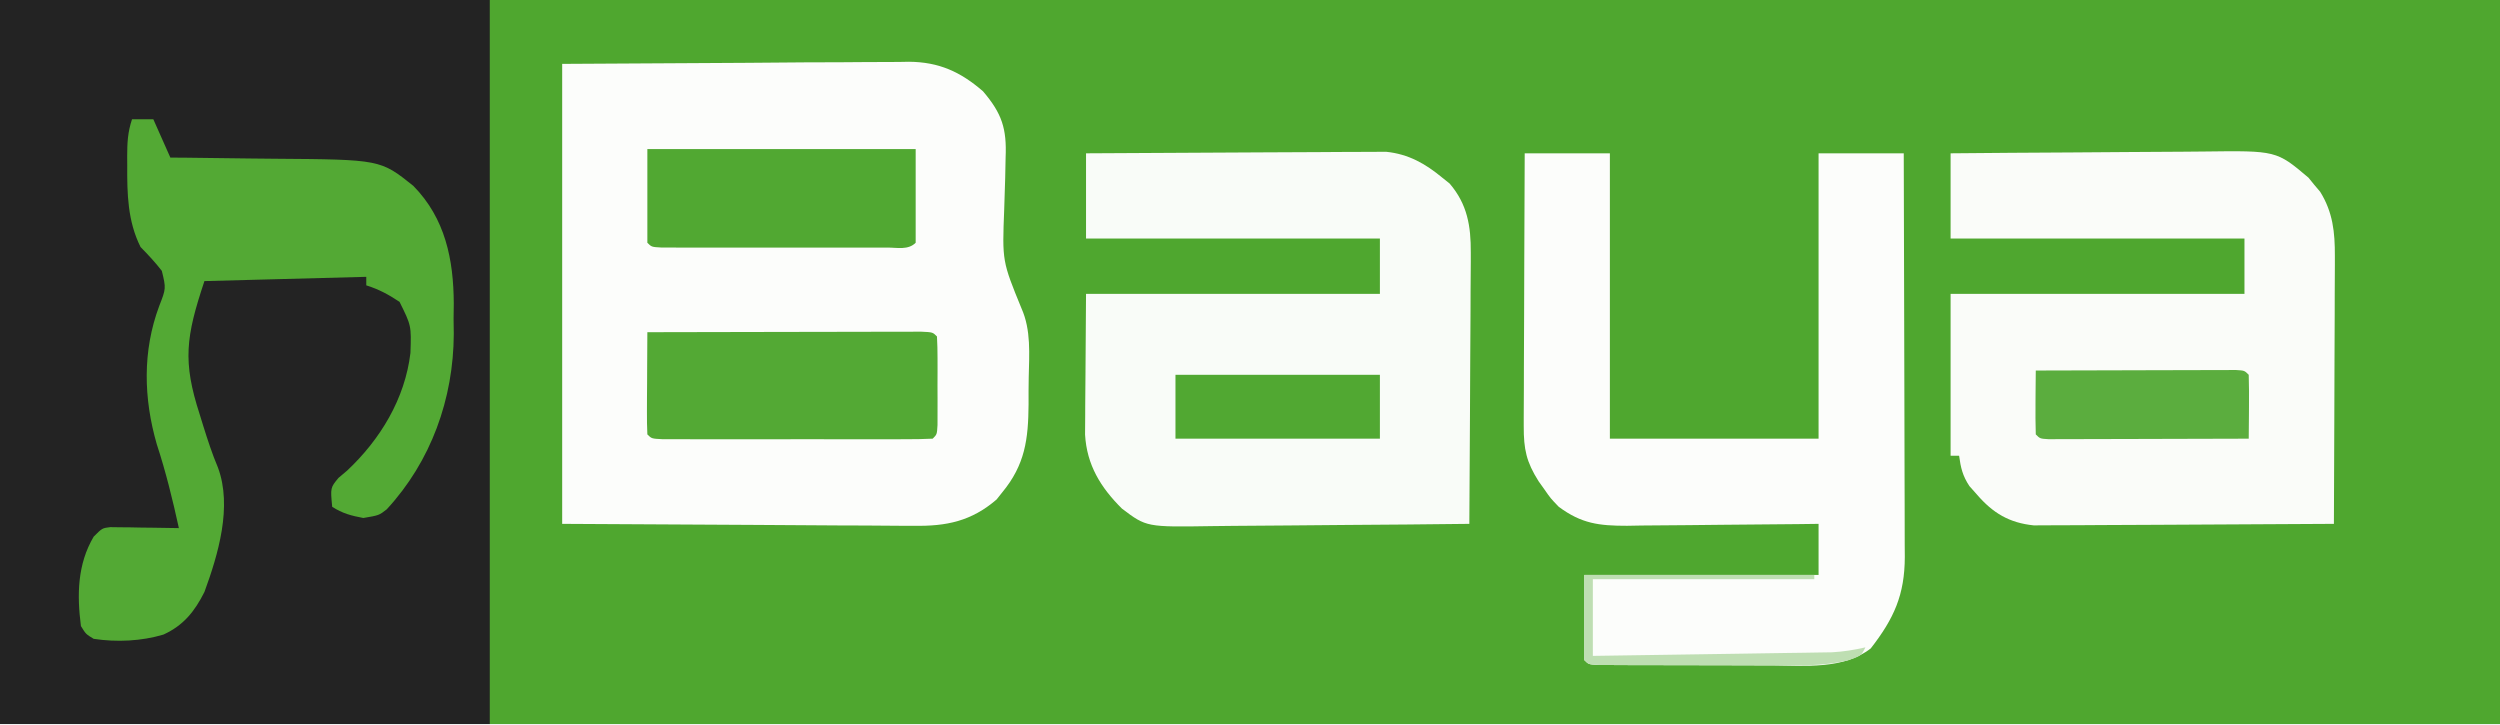
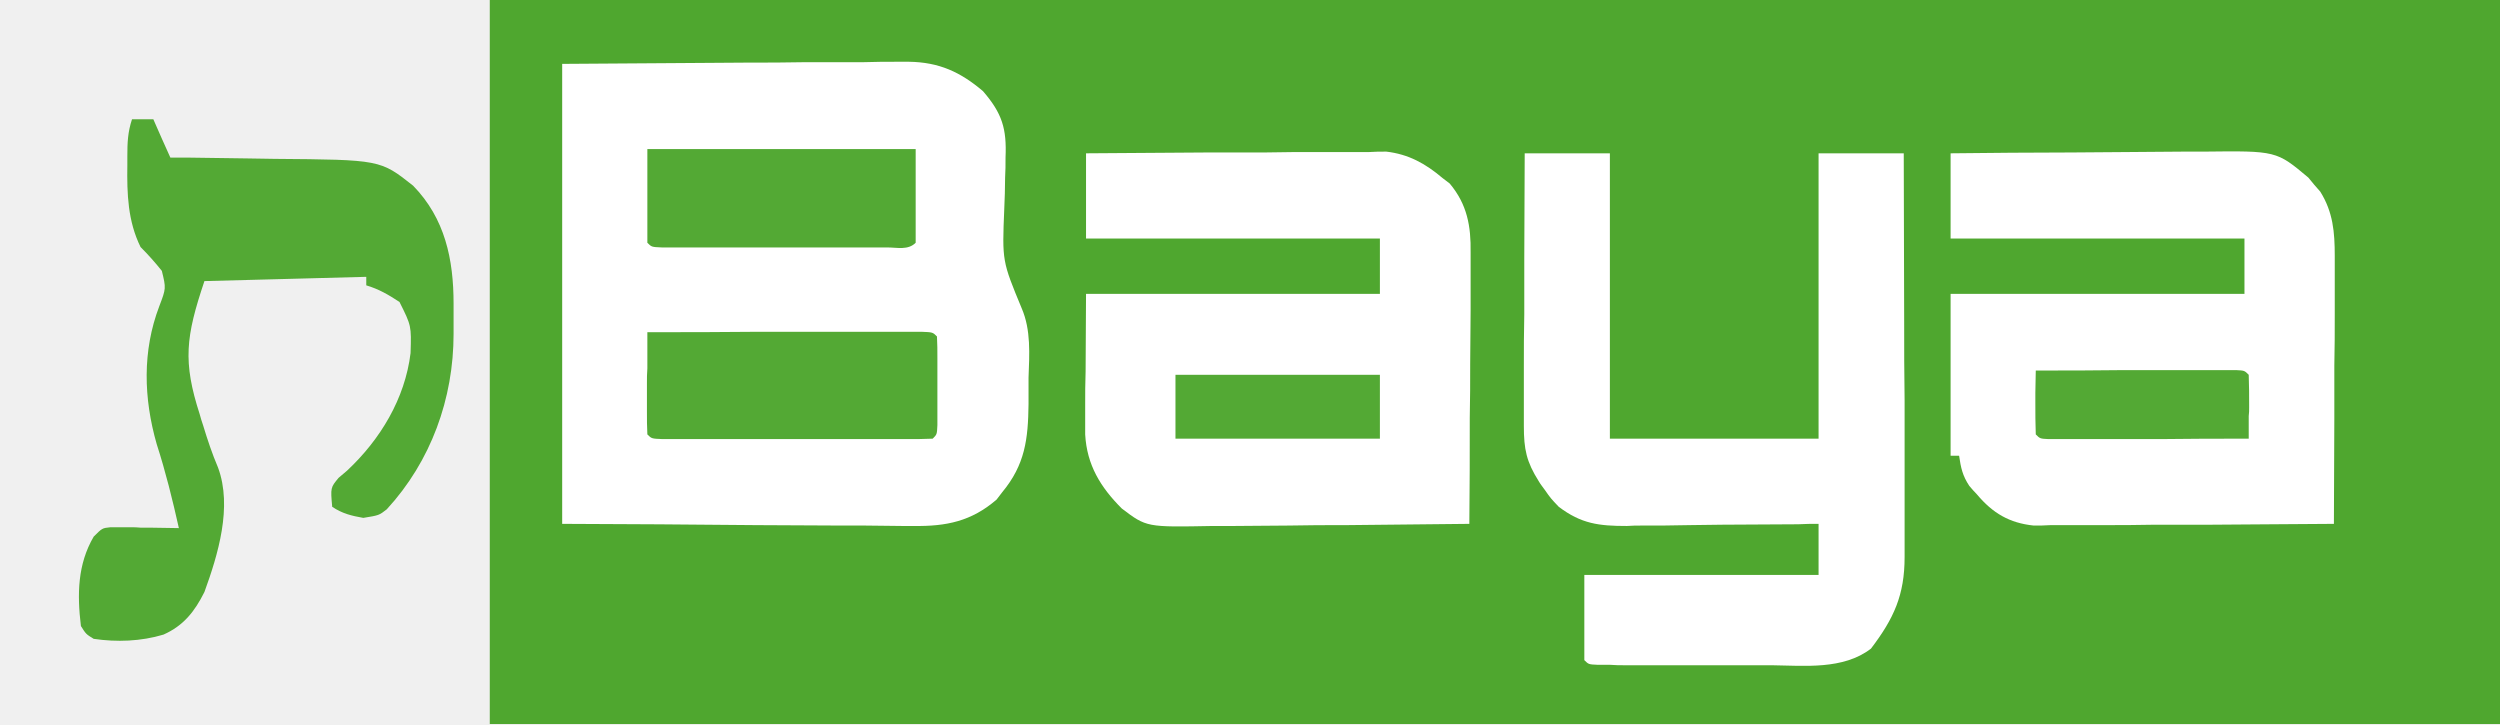
<svg xmlns="http://www.w3.org/2000/svg" version="1.1" width="587" height="170">
-   <path d="M0 0 C193.71 0 387.42 0 587 0 C587 56.1 587 112.2 587 170 C393.29 170 199.58 170 0 170 C0 113.9 0 57.8 0 0 Z " fill="#4FA72F" transform="translate(0,0)" />
-   <path d="M0 0 C37.95 0 75.9 0 115 0 C115 56.1 115 112.2 115 170 C77.05 170 39.1 170 0 170 C0 113.9 0 57.8 0 0 Z " fill="#232323" transform="translate(0,0)" />
-   <path d="M0 0 C14.355 -0.083 28.71 -0.165 43.5 -0.25 C48.021 -0.286 52.543 -0.323 57.201 -0.36 C62.751 -0.378 62.751 -0.378 65.355 -0.382 C67.161 -0.388 68.967 -0.402 70.774 -0.422 C73.521 -0.452 76.267 -0.456 79.014 -0.454 C79.809 -0.468 80.605 -0.483 81.425 -0.498 C88.457 -0.446 93.519 1.85 98.812 6.438 C103.258 11.645 104.408 15.195 104.117 22.012 C104.084 23.59 104.052 25.169 104.02 26.748 C103.952 29.212 103.875 31.676 103.788 34.139 C103.314 46.331 103.314 46.331 107.856 57.431 C110.122 62.519 109.659 68.191 109.542 73.669 C109.5 75.761 109.501 77.849 109.508 79.941 C109.444 88.13 108.698 94.113 103.312 100.625 C102.876 101.174 102.439 101.723 101.988 102.289 C96.093 107.362 90.245 108.585 82.646 108.454 C81.734 108.455 80.821 108.455 79.88 108.456 C76.951 108.453 74.023 108.422 71.094 108.391 C69.275 108.385 67.456 108.381 65.638 108.378 C58.925 108.358 52.213 108.302 45.5 108.25 C22.977 108.126 22.977 108.126 0 108 C0 72.36 0 36.72 0 0 Z " fill="#FCFDFB" transform="translate(132,15)" />
-   <path d="M0 0 C9.545 -0.068 19.089 -0.123 28.634 -0.155 C33.067 -0.171 37.499 -0.192 41.931 -0.226 C46.211 -0.259 50.49 -0.277 54.769 -0.285 C56.4 -0.29 58.031 -0.301 59.661 -0.317 C61.95 -0.339 64.237 -0.342 66.526 -0.341 C68.478 -0.351 68.478 -0.351 70.469 -0.361 C75.709 0.175 79.677 2.422 83.688 5.75 C84.529 6.423 84.529 6.423 85.387 7.109 C89.544 11.981 90.374 17.076 90.341 23.312 C90.341 24.353 90.341 24.353 90.342 25.414 C90.34 27.681 90.317 29.948 90.293 32.215 C90.287 33.797 90.283 35.379 90.28 36.96 C90.269 41.105 90.239 45.249 90.206 49.394 C90.175 53.63 90.162 57.867 90.146 62.104 C90.114 70.402 90.063 78.701 90 87 C80.359 87.116 70.719 87.205 61.078 87.259 C56.601 87.285 52.124 87.32 47.647 87.377 C43.322 87.432 38.998 87.461 34.673 87.474 C33.027 87.484 31.381 87.502 29.736 87.529 C14.186 87.774 14.186 87.774 8.427 83.418 C3.425 78.445 0.182 73.184 -0.227 66.036 C-0.227 64.497 -0.216 62.957 -0.195 61.418 C-0.193 60.696 -0.191 59.973 -0.189 59.229 C-0.179 56.549 -0.151 53.868 -0.125 51.188 C-0.084 45.186 -0.043 39.184 0 33 C22.77 33 45.54 33 69 33 C69 28.71 69 24.42 69 20 C46.23 20 23.46 20 0 20 C0 13.4 0 6.8 0 0 Z " fill="#F9FCF8" transform="translate(255,36)" />
-   <path d="M0 0 C9.51 -0.091 19.02 -0.164 28.531 -0.207 C32.947 -0.228 37.364 -0.256 41.78 -0.302 C46.047 -0.345 50.313 -0.369 54.58 -0.38 C56.203 -0.387 57.826 -0.401 59.45 -0.423 C76.511 -0.642 76.511 -0.642 84.023 5.711 C84.469 6.26 84.915 6.809 85.375 7.375 C86.067 8.191 86.067 8.191 86.773 9.023 C89.766 13.846 90.247 18.528 90.227 24.107 C90.227 24.791 90.228 25.474 90.228 26.179 C90.227 28.419 90.211 30.658 90.195 32.898 C90.192 34.459 90.189 36.02 90.187 37.581 C90.179 41.674 90.16 45.768 90.137 49.861 C90.117 54.044 90.108 58.227 90.098 62.41 C90.076 70.607 90.042 78.803 90 87 C80.455 87.07 70.911 87.123 61.366 87.155 C56.933 87.171 52.501 87.192 48.069 87.226 C43.789 87.259 39.51 87.277 35.231 87.285 C33.6 87.29 31.969 87.301 30.339 87.317 C28.05 87.339 25.763 87.342 23.474 87.341 C21.522 87.351 21.522 87.351 19.531 87.361 C13.771 86.772 9.924 84.46 6.188 80.125 C5.604 79.468 5.02 78.81 4.418 78.133 C2.827 75.739 2.379 73.828 2 71 C1.34 71 0.68 71 0 71 C0 58.46 0 45.92 0 33 C22.77 33 45.54 33 69 33 C69 28.71 69 24.42 69 20 C46.23 20 23.46 20 0 20 C0 13.4 0 6.8 0 0 Z " fill="#FAFCF9" transform="translate(458,36)" />
-   <path d="M0 0 C6.6 0 13.2 0 20 0 C20 22.11 20 44.22 20 67 C36.17 67 52.34 67 69 67 C69 44.89 69 22.78 69 0 C75.6 0 82.2 0 89 0 C89.045 13.196 89.082 26.391 89.104 39.587 C89.114 45.714 89.128 51.841 89.151 57.968 C89.173 63.882 89.185 69.795 89.19 75.708 C89.193 77.964 89.201 80.22 89.211 82.476 C89.226 85.636 89.228 88.795 89.227 91.956 C89.234 92.888 89.241 93.82 89.249 94.78 C89.221 103.668 86.717 109.221 81.25 116.25 C74.818 121.253 65.714 120.277 58.004 120.23 C56.775 120.23 55.545 120.23 54.279 120.229 C51.694 120.226 49.11 120.218 46.526 120.206 C42.551 120.187 38.578 120.185 34.604 120.186 C32.091 120.181 29.579 120.175 27.066 120.168 C25.872 120.167 24.677 120.166 23.446 120.165 C22.351 120.158 21.256 120.152 20.127 120.145 C18.674 120.14 18.674 120.14 17.192 120.134 C15 120 15 120 14 119 C14 112.4 14 105.8 14 99 C32.15 99 50.3 99 69 99 C69 95.04 69 91.08 69 87 C66.601 87.031 66.601 87.031 64.154 87.063 C58.207 87.136 52.26 87.182 46.313 87.22 C43.742 87.24 41.171 87.267 38.599 87.302 C34.898 87.35 31.198 87.373 27.496 87.391 C25.779 87.422 25.779 87.422 24.026 87.453 C17.433 87.455 13.35 86.958 8 83 C6.074 81 6.074 81 4.688 79 C4.217 78.34 3.746 77.68 3.262 77 C0.391 72.449 -0.247 69.516 -0.227 64.028 C-0.227 63.335 -0.228 62.642 -0.228 61.928 C-0.227 59.645 -0.211 57.362 -0.195 55.078 C-0.192 53.492 -0.189 51.906 -0.187 50.32 C-0.179 46.151 -0.159 41.982 -0.137 37.812 C-0.117 33.556 -0.108 29.299 -0.098 25.043 C-0.076 16.695 -0.041 8.348 0 0 Z " fill="#FCFDFB" transform="translate(358,36)" />
-   <path d="M0 0 C1.65 0 3.3 0 5 0 C6.32 2.97 7.64 5.94 9 9 C10.275 9.009 11.551 9.019 12.865 9.028 C17.642 9.068 22.418 9.134 27.195 9.208 C29.253 9.236 31.312 9.257 33.371 9.271 C58.321 9.452 58.321 9.452 66.048 15.64 C73.541 23.263 75.501 32.906 75.547 43.285 C75.531 44.47 75.516 45.654 75.5 46.875 C75.523 48.64 75.523 48.64 75.547 50.441 C75.48 65.634 70.206 80.336 59.797 91.598 C58 93 58 93 54.312 93.625 C51.451 93.085 49.435 92.558 47 91 C46.57 86.521 46.57 86.521 48.469 84.219 C49.139 83.652 49.809 83.084 50.5 82.5 C58.312 75.174 64.1 65.602 65.371 54.867 C65.588 48.471 65.588 48.471 62.812 42.875 C60.234 41.156 57.95 39.927 55 39 C55 38.34 55 37.68 55 37 C42.46 37.33 29.92 37.66 17 38 C12.617 51.149 11.87 56.881 15.875 69.25 C16.144 70.121 16.414 70.993 16.691 71.891 C17.741 75.248 18.802 78.532 20.172 81.773 C23.586 90.953 20.223 102.192 17 111 C14.703 115.567 12.082 118.851 7.375 121 C2.148 122.557 -3.624 122.812 -9 122 C-10.832 120.898 -10.832 120.898 -12 119 C-12.944 111.632 -12.823 104.47 -9 98 C-7 96 -7 96 -5.121 95.773 C-4.005 95.789 -4.005 95.789 -2.867 95.805 C-2.062 95.811 -1.256 95.818 -0.426 95.824 C0.837 95.849 0.837 95.849 2.125 95.875 C2.974 95.884 3.824 95.893 4.699 95.902 C6.8 95.926 8.9 95.962 11 96 C9.536 89.324 7.947 82.808 5.812 76.312 C2.701 65.524 2.433 54.441 6.375 43.875 C7.994 39.726 7.994 39.726 7 35.602 C5.444 33.589 3.782 31.812 2 30 C-1.037 23.926 -1.162 17.495 -1.125 10.812 C-1.129 10.102 -1.133 9.391 -1.137 8.658 C-1.131 5.504 -1.004 3.013 0 0 Z " fill="#53A934" transform="translate(31,28)" />
-   <path d="M0 0 C8.718 -0.023 17.437 -0.041 26.155 -0.052 C30.203 -0.057 34.251 -0.064 38.299 -0.075 C42.202 -0.086 46.106 -0.092 50.009 -0.095 C51.501 -0.097 52.994 -0.1 54.486 -0.106 C56.569 -0.113 58.653 -0.114 60.736 -0.114 C61.924 -0.116 63.112 -0.118 64.336 -0.12 C67 0 67 0 68 1 C68.099 2.696 68.131 4.395 68.133 6.094 C68.134 7.124 68.135 8.154 68.137 9.215 C68.133 10.299 68.129 11.383 68.125 12.5 C68.129 13.584 68.133 14.668 68.137 15.785 C68.135 16.815 68.134 17.845 68.133 18.906 C68.132 19.858 68.131 20.81 68.129 21.791 C68 24 68 24 67 25 C64.95 25.099 62.896 25.128 60.844 25.129 C59.526 25.133 58.208 25.136 56.85 25.139 C55.4 25.137 53.95 25.135 52.5 25.133 C51.024 25.133 49.548 25.134 48.072 25.136 C44.975 25.137 41.878 25.135 38.781 25.13 C34.803 25.125 30.825 25.128 26.846 25.134 C23.798 25.138 20.749 25.136 17.7 25.134 C16.233 25.133 14.765 25.134 13.298 25.136 C11.251 25.139 9.204 25.134 7.156 25.129 C5.405 25.128 5.405 25.128 3.619 25.127 C1 25 1 25 0 24 C-0.087 22.219 -0.107 20.435 -0.098 18.652 C-0.094 17.573 -0.091 16.493 -0.088 15.381 C-0.08 14.245 -0.071 13.108 -0.062 11.938 C-0.058 10.797 -0.053 9.657 -0.049 8.482 C-0.037 5.655 -0.021 2.827 0 0 Z " fill="#53A934" transform="translate(152,78)" />
-   <path d="M0 0 C20.79 0 41.58 0 63 0 C63 7.26 63 14.52 63 22 C61.233 23.767 58.697 23.128 56.303 23.129 C55.085 23.133 53.867 23.136 52.612 23.139 C51.273 23.137 49.933 23.135 48.594 23.133 C47.23 23.133 45.866 23.134 44.502 23.136 C41.641 23.137 38.779 23.135 35.917 23.13 C32.242 23.125 28.566 23.128 24.891 23.134 C22.073 23.138 19.256 23.136 16.439 23.134 C15.083 23.133 13.728 23.134 12.372 23.136 C10.48 23.139 8.589 23.134 6.697 23.129 C5.08 23.128 5.08 23.128 3.429 23.127 C1 23 1 23 0 22 C0 14.74 0 7.48 0 0 Z " fill="#51A832" transform="translate(152,35)" />
-   <path d="M0 0 C6.96 -0.025 13.92 -0.043 20.88 -0.055 C23.25 -0.06 25.62 -0.067 27.99 -0.075 C31.388 -0.088 34.786 -0.093 38.184 -0.098 C39.25 -0.103 40.317 -0.108 41.416 -0.113 C42.887 -0.113 42.887 -0.113 44.388 -0.114 C45.257 -0.116 46.125 -0.118 47.02 -0.12 C49 0 49 0 50 1 C50.073 3.53 50.092 6.033 50.062 8.562 C50.058 9.273 50.053 9.984 50.049 10.717 C50.037 12.478 50.019 14.239 50 16 C43.04 16.025 36.08 16.043 29.12 16.055 C26.75 16.06 24.38 16.067 22.01 16.075 C18.612 16.088 15.214 16.093 11.816 16.098 C10.75 16.103 9.683 16.108 8.584 16.113 C7.603 16.113 6.622 16.113 5.612 16.114 C4.743 16.116 3.875 16.118 2.98 16.12 C1 16 1 16 0 15 C-0.073 12.47 -0.092 9.967 -0.062 7.438 C-0.058 6.727 -0.053 6.016 -0.049 5.283 C-0.037 3.522 -0.019 1.761 0 0 Z " fill="#5BAD3E" transform="translate(478,87)" />
-   <path d="M0 0 C15.84 0 31.68 0 48 0 C48 4.95 48 9.9 48 15 C32.16 15 16.32 15 0 15 C0 10.05 0 5.1 0 0 Z " fill="#51A832" transform="translate(276,88)" />
-   <path d="M0 0 C17.82 0 35.64 0 54 0 C54 0.33 54 0.66 54 1 C36.84 1 19.68 1 2 1 C2 6.94 2 12.88 2 19 C9.606 18.892 17.213 18.78 24.819 18.661 C28.351 18.606 31.883 18.552 35.415 18.503 C39.479 18.446 43.542 18.381 47.605 18.316 C48.87 18.3 50.135 18.283 51.438 18.266 C52.619 18.246 53.8 18.226 55.016 18.205 C56.053 18.19 57.09 18.174 58.159 18.158 C60.867 18.007 63.36 17.605 66 17 C65 19 65 19 61.75 20.111 C55.885 21.44 49.988 21.267 44.004 21.23 C42.775 21.23 41.545 21.23 40.279 21.229 C37.694 21.226 35.11 21.218 32.526 21.206 C28.551 21.187 24.578 21.185 20.604 21.186 C18.091 21.181 15.579 21.175 13.066 21.168 C11.872 21.167 10.677 21.166 9.446 21.165 C8.351 21.158 7.256 21.152 6.127 21.145 C5.159 21.141 4.19 21.138 3.192 21.134 C1 21 1 21 0 20 C0 13.4 0 6.8 0 0 Z " fill="#BEDEB2" transform="translate(372,135)" />
+   <rect x="115" y="0" width="472" height="170" fill="#4FA72F" />
+   <g fill="#FFFFFF">
+     <path d="M0 0 C14.4 -0.1 28.7 -0.2 43.5 -0.3 C48 -0.3 52.5 -0.3 57.2 -0.4 C62.8 -0.4 62.8 -0.4 65.4 -0.4 C67.2 -0.4 69 -0.4 70.8 -0.4 C73.5 -0.5 76.3 -0.5 79 -0.5 C79.8 -0.5 80.6 -0.5 81.4 -0.5 C88.5 -0.4 93.5 1.9 98.8 6.4 C103.3 11.6 104.4 15.2 104.1 22 C104.1 23.6 104.1 25.2 104 26.7 C104 29.2 103.9 31.7 103.8 34.1 C103.3 46.3 103.3 46.3 107.9 57.4 C110.1 62.5 109.7 68.2 109.5 73.7 C109.5 75.8 109.5 77.8 109.5 79.9 C109.4 88.1 108.7 94.1 103.3 100.6 C102.9 101.2 102.4 101.7 102 102.3 C96.1 107.4 90.2 108.6 82.6 108.5 C81.7 108.5 80.8 108.5 79.9 108.5 C77 108.5 74 108.4 71.1 108.4 C69.3 108.4 67.5 108.4 65.6 108.4 C58.9 108.4 52.2 108.3 45.5 108.3 C23 108.1 23 108.1 0 108 C0 72.4 0 36.7 0 0 Z" transform="translate(132,15)" />
+     <path d="M0 0 C9.5 -0.1 19.1 -0.1 28.6 -0.2 C33.1 -0.2 37.5 -0.2 41.9 -0.2 C46.2 -0.3 50.5 -0.3 54.8 -0.3 C56.4 -0.3 58 -0.3 59.7 -0.3 C61.9 -0.3 64.2 -0.3 66.5 -0.3 C68.5 -0.4 68.5 -0.4 70.5 -0.4 C75.7 0.2 79.7 2.4 83.7 5.8 C84.5 6.4 84.5 6.4 85.4 7.1 C89.5 12 90.4 17.1 90.3 23.3 C90.3 24.4 90.3 24.4 90.3 25.4 C90.3 27.7 90.3 29.9 90.3 32.2 C90.3 33.8 90.3 35.4 90.3 37 C90.3 41.1 90.2 45.2 90.2 49.4 C90.2 53.6 90.2 57.9 90.1 62.1 C90.1 70.4 90.1 78.7 90 87 C80.4 87.1 70.7 87.2 61.1 87.3 C56.6 87.3 52.1 87.3 47.6 87.4 C43.3 87.4 39 87.5 34.7 87.5 C33 87.5 31.4 87.5 29.7 87.5 C14.2 87.8 14.2 87.8 8.4 83.4 C3.4 78.4 0.2 73.2 -0.2 66 C-0.2 64.5 -0.2 63 -0.2 61.4 C-0.2 60.7 -0.2 60 -0.2 59.2 C-0.2 56.5 -0.2 53.9 -0.1 51.2 C-0.1 45.2 0 39.2 0 33 C22.8 33 45.5 33 69 33 C69 28.7 69 24.4 69 20 C46.2 20 23.5 20 0 20 C0 13.4 0 6.8 0 0 Z" transform="translate(255,36)" />
+     <path d="M0 0 C9.5 -0.1 19 -0.2 28.5 -0.2 C32.9 -0.2 37.4 -0.3 41.8 -0.3 C46 -0.3 50.3 -0.4 54.6 -0.4 C56.2 -0.4 57.8 -0.4 59.4 -0.4 C76.5 -0.6 76.5 -0.6 84 5.7 C84.5 6.3 84.9 6.8 85.4 7.4 C86.1 8.2 86.1 8.2 86.8 9 C89.8 13.8 90.2 18.5 90.2 24.1 C90.2 24.8 90.2 25.5 90.2 26.2 C90.2 28.4 90.2 30.7 90.2 32.9 C90.2 34.5 90.2 36 90.2 37.6 C90.2 41.7 90.2 45.8 90.1 49.9 C90.1 54 90.1 58.2 90.1 62.4 C90.1 70.6 90 78.8 90 87 C80.5 87.1 70.9 87.1 61.4 87.2 C56.9 87.2 52.5 87.2 48.1 87.2 C43.8 87.3 39.5 87.3 35.2 87.3 C33.6 87.3 32 87.3 30.3 87.3 C28.1 87.3 25.8 87.3 23.5 87.3 C21.5 87.4 21.5 87.4 19.5 87.4 C13.8 86.8 9.9 84.5 6.2 80.1 C5.6 79.5 5 78.8 4.4 78.1 C2.8 75.7 2.4 73.8 2 71 C1.3 71 0.7 71 0 71 C0 58.5 0 45.9 0 33 C22.8 33 45.5 33 69 33 C69 28.7 69 24.4 69 20 C46.2 20 23.5 20 0 20 C0 13.4 0 6.8 0 0 Z" transform="translate(458,36)" />
+     <path d="M0 0 C6.6 0 13.2 0 20 0 C20 22.1 20 44.2 20 67 C36.2 67 52.3 67 69 67 C69 44.9 69 22.8 69 0 C75.6 0 82.2 0 89 0 C89 13.2 89.1 26.4 89.1 39.6 C89.1 45.7 89.1 51.8 89.2 58 C89.2 63.9 89.2 69.8 89.2 75.7 C89.2 78 89.2 80.2 89.2 82.5 C89.2 85.6 89.2 88.8 89.2 92 C89.2 92.9 89.2 93.8 89.2 94.8 C89.2 103.7 86.7 109.2 81.3 116.3 C74.8 121.3 65.7 120.3 58 120.2 C56.8 120.2 55.5 120.2 54.3 120.2 C51.7 120.2 49.1 120.2 46.5 120.2 C42.6 120.2 38.6 120.2 34.6 120.2 C32.1 120.2 29.6 120.2 27.1 120.2 C25.9 120.2 24.7 120.2 23.4 120.2 C22.4 120.2 21.3 120.2 20.1 120.1 C18.7 120.1 18.7 120.1 17.2 120.1 C15 120 15 120 14 119 C14 112.4 14 105.8 14 99 C32.2 99 50.3 99 69 99 C69 95 69 91.1 69 87 C66.6 87 66.6 87 64.2 87.1 C58.2 87.1 52.3 87.2 46.3 87.2 C43.7 87.2 41.2 87.3 38.6 87.3 C34.9 87.4 31.2 87.4 27.5 87.4 C25.8 87.4 25.8 87.4 24 87.5 C17.4 87.5 13.3 87 8 83 C6.1 81 6.1 81 4.7 79 C4.2 78.3 3.7 77.7 3.3 77 C0.4 72.4 -0.2 69.5 -0.2 64 C-0.2 63.3 -0.2 62.6 -0.2 61.9 C-0.2 59.6 -0.2 57.4 -0.2 55.1 C-0.2 53.5 -0.2 51.9 -0.2 50.3 C-0.2 46.2 -0.2 42 -0.1 37.8 C-0.1 33.6 -0.1 29.3 -0.1 25 C-0.1 16.7 0 8.3 0 0 Z" transform="translate(358,36)" />
+   </g>
+   <g fill="#53A934">
+     <path d="M0 0 C1.7 0 3.3 0 5 0 C6.3 3 7.6 5.9 9 9 C10.3 9 11.6 9 12.9 9 C17.6 9.1 22.4 9.1 27.2 9.2 C29.3 9.2 31.3 9.3 33.4 9.3 C58.3 9.5 58.3 9.5 66 15.6 C73.5 23.3 75.5 32.9 75.5 43.3 C75.5 44.5 75.5 45.7 75.5 46.9 C75.5 48.6 75.5 48.6 75.5 50.4 C75.5 65.6 70.2 80.3 59.8 91.6 C58 93 58 93 54.3 93.6 C51.5 93.1 49.4 92.6 47 91 C46.6 86.5 46.6 86.5 48.5 84.2 C49.1 83.7 49.8 83.1 50.5 82.5 C58.3 75.2 64.1 65.6 65.4 54.9 C65.6 48.5 65.6 48.5 62.8 42.9 C60.2 41.2 58 39.9 55 39 C55 38.3 55 37.7 55 37 C42.5 37.3 29.9 37.7 17 38 C12.6 51.1 11.9 56.9 15.9 69.3 C16.1 70.1 16.4 71 16.7 71.9 C17.7 75.2 18.8 78.5 20.2 81.8 C23.6 91 20.2 102.2 17 111 C14.7 115.6 12.1 118.9 7.4 121 C2.1 122.6 -3.6 122.8 -9 122 C-10.8 120.9 -10.8 120.9 -12 119 C-12.9 111.6 -12.8 104.5 -9 98 C-7 96 -7 96 -5.1 95.8 C-4 95.8 -4 95.8 -2.9 95.8 C-2.1 95.8 -1.3 95.8 -0.4 95.8 C0.8 95.8 0.8 95.8 2.1 95.9 C3 95.9 3.8 95.9 4.7 95.9 C6.8 95.9 8.9 96 11 96 C9.5 89.3 7.9 82.8 5.8 76.3 C2.7 65.5 2.4 54.4 6.4 43.9 C8 39.7 8 39.7 7 35.6 C5.4 33.6 3.8 31.8 2 30 C-1 23.9 -1.2 17.5 -1.1 10.8 C-1.1 10.1 -1.1 9.4 -1.1 8.7 C-1.1 5.5 -1 3 0 0 Z" transform="translate(31,28)" />
+     <path d="M0 0 C8.7 0 17.4 0 26.2 -0.1 C30.2 -0.1 34.3 -0.1 38.3 -0.1 C42.2 -0.1 46.1 -0.1 50 -0.1 C51.5 -0.1 53 -0.1 54.5 -0.1 C56.6 -0.1 58.7 -0.1 60.7 -0.1 C61.9 -0.1 63.1 -0.1 64.3 -0.1 C67 0 67 0 68 1 C68.1 2.7 68.1 4.4 68.1 6.1 C68.1 7.1 68.1 8.2 68.1 9.2 C68.1 10.3 68.1 11.4 68.1 12.5 C68.1 13.6 68.1 14.7 68.1 15.8 C68.1 16.8 68.1 17.8 68.1 18.9 C68.1 19.9 68.1 20.8 68.1 21.8 C68 24 68 24 67 25 C64.9 25.1 62.9 25.1 60.8 25.1 C59.5 25.1 58.2 25.1 56.8 25.1 C55.4 25.1 53.9 25.1 52.5 25.1 C51 25.1 49.5 25.1 48.1 25.1 C45 25.1 41.9 25.1 38.8 25.1 C34.8 25.1 30.8 25.1 26.8 25.1 C23.8 25.1 20.7 25.1 17.7 25.1 C16.2 25.1 14.8 25.1 13.3 25.1 C11.3 25.1 9.2 25.1 7.2 25.1 C5.4 25.1 5.4 25.1 3.6 25.1 C1 25 1 25 0 24 C-0.1 22.2 -0.1 20.4 -0.1 18.7 C-0.1 17.6 -0.1 16.5 -0.1 15.4 C-0.1 14.2 -0.1 13.1 -0.1 11.9 C-0.1 10.8 -0.1 9.7 0 8.5 C0 5.7 0 2.8 0 0 Z" transform="translate(152,78)" />
+     <path d="M0 0 C20.8 0 41.6 0 63 0 C63 7.3 63 14.5 63 22 C61.2 23.8 58.7 23.1 56.3 23.1 C55.1 23.1 53.9 23.1 52.6 23.1 C51.3 23.1 49.9 23.1 48.6 23.1 C47.2 23.1 45.9 23.1 44.5 23.1 C41.6 23.1 38.8 23.1 35.9 23.1 C32.2 23.1 28.6 23.1 24.9 23.1 C22.1 23.1 19.3 23.1 16.4 23.1 C15.1 23.1 13.7 23.1 12.4 23.1 C10.5 23.1 8.6 23.1 6.7 23.1 C5.1 23.1 5.1 23.1 3.4 23.1 C1 23 1 23 0 22 C0 14.7 0 7.5 0 0 Z" transform="translate(152,35)" />
+     <path d="M0 0 C7 0 13.9 0 20.9 -0.1 C23.2 -0.1 25.6 -0.1 28 -0.1 C31.4 -0.1 34.8 -0.1 38.2 -0.1 C39.3 -0.1 40.3 -0.1 41.4 -0.1 C42.9 -0.1 42.9 -0.1 44.4 -0.1 C45.3 -0.1 46.1 -0.1 47 -0.1 C49 0 49 0 50 1 C50.1 3.5 50.1 6 50.1 8.6 C50.1 9.3 50.1 10 50 10.7 C50 12.5 50 14.2 50 16 C43 16 36.1 16 29.1 16.1 C26.8 16.1 24.4 16.1 22 16.1 C18.6 16.1 15.2 16.1 11.8 16.1 C10.7 16.1 9.7 16.1 8.6 16.1 C7.6 16.1 6.6 16.1 5.6 16.1 C4.7 16.1 3.9 16.1 3 16.1 C1 16 1 16 0 15 C-0.1 12.5 -0.1 10 -0.1 7.4 C-0.1 6.7 -0.1 6 -0.1 5.3 C-0.1 3.5 0 1.8 0 0 Z" transform="translate(478,87)" />
+     <path d="M0 0 C15.8 0 31.7 0 48 0 C48 5 48 9.9 48 15 C32.2 15 16.3 15 0 15 C0 10.1 0 5.1 0 0 Z" transform="translate(276,88)" />
+   </g>
</svg>
